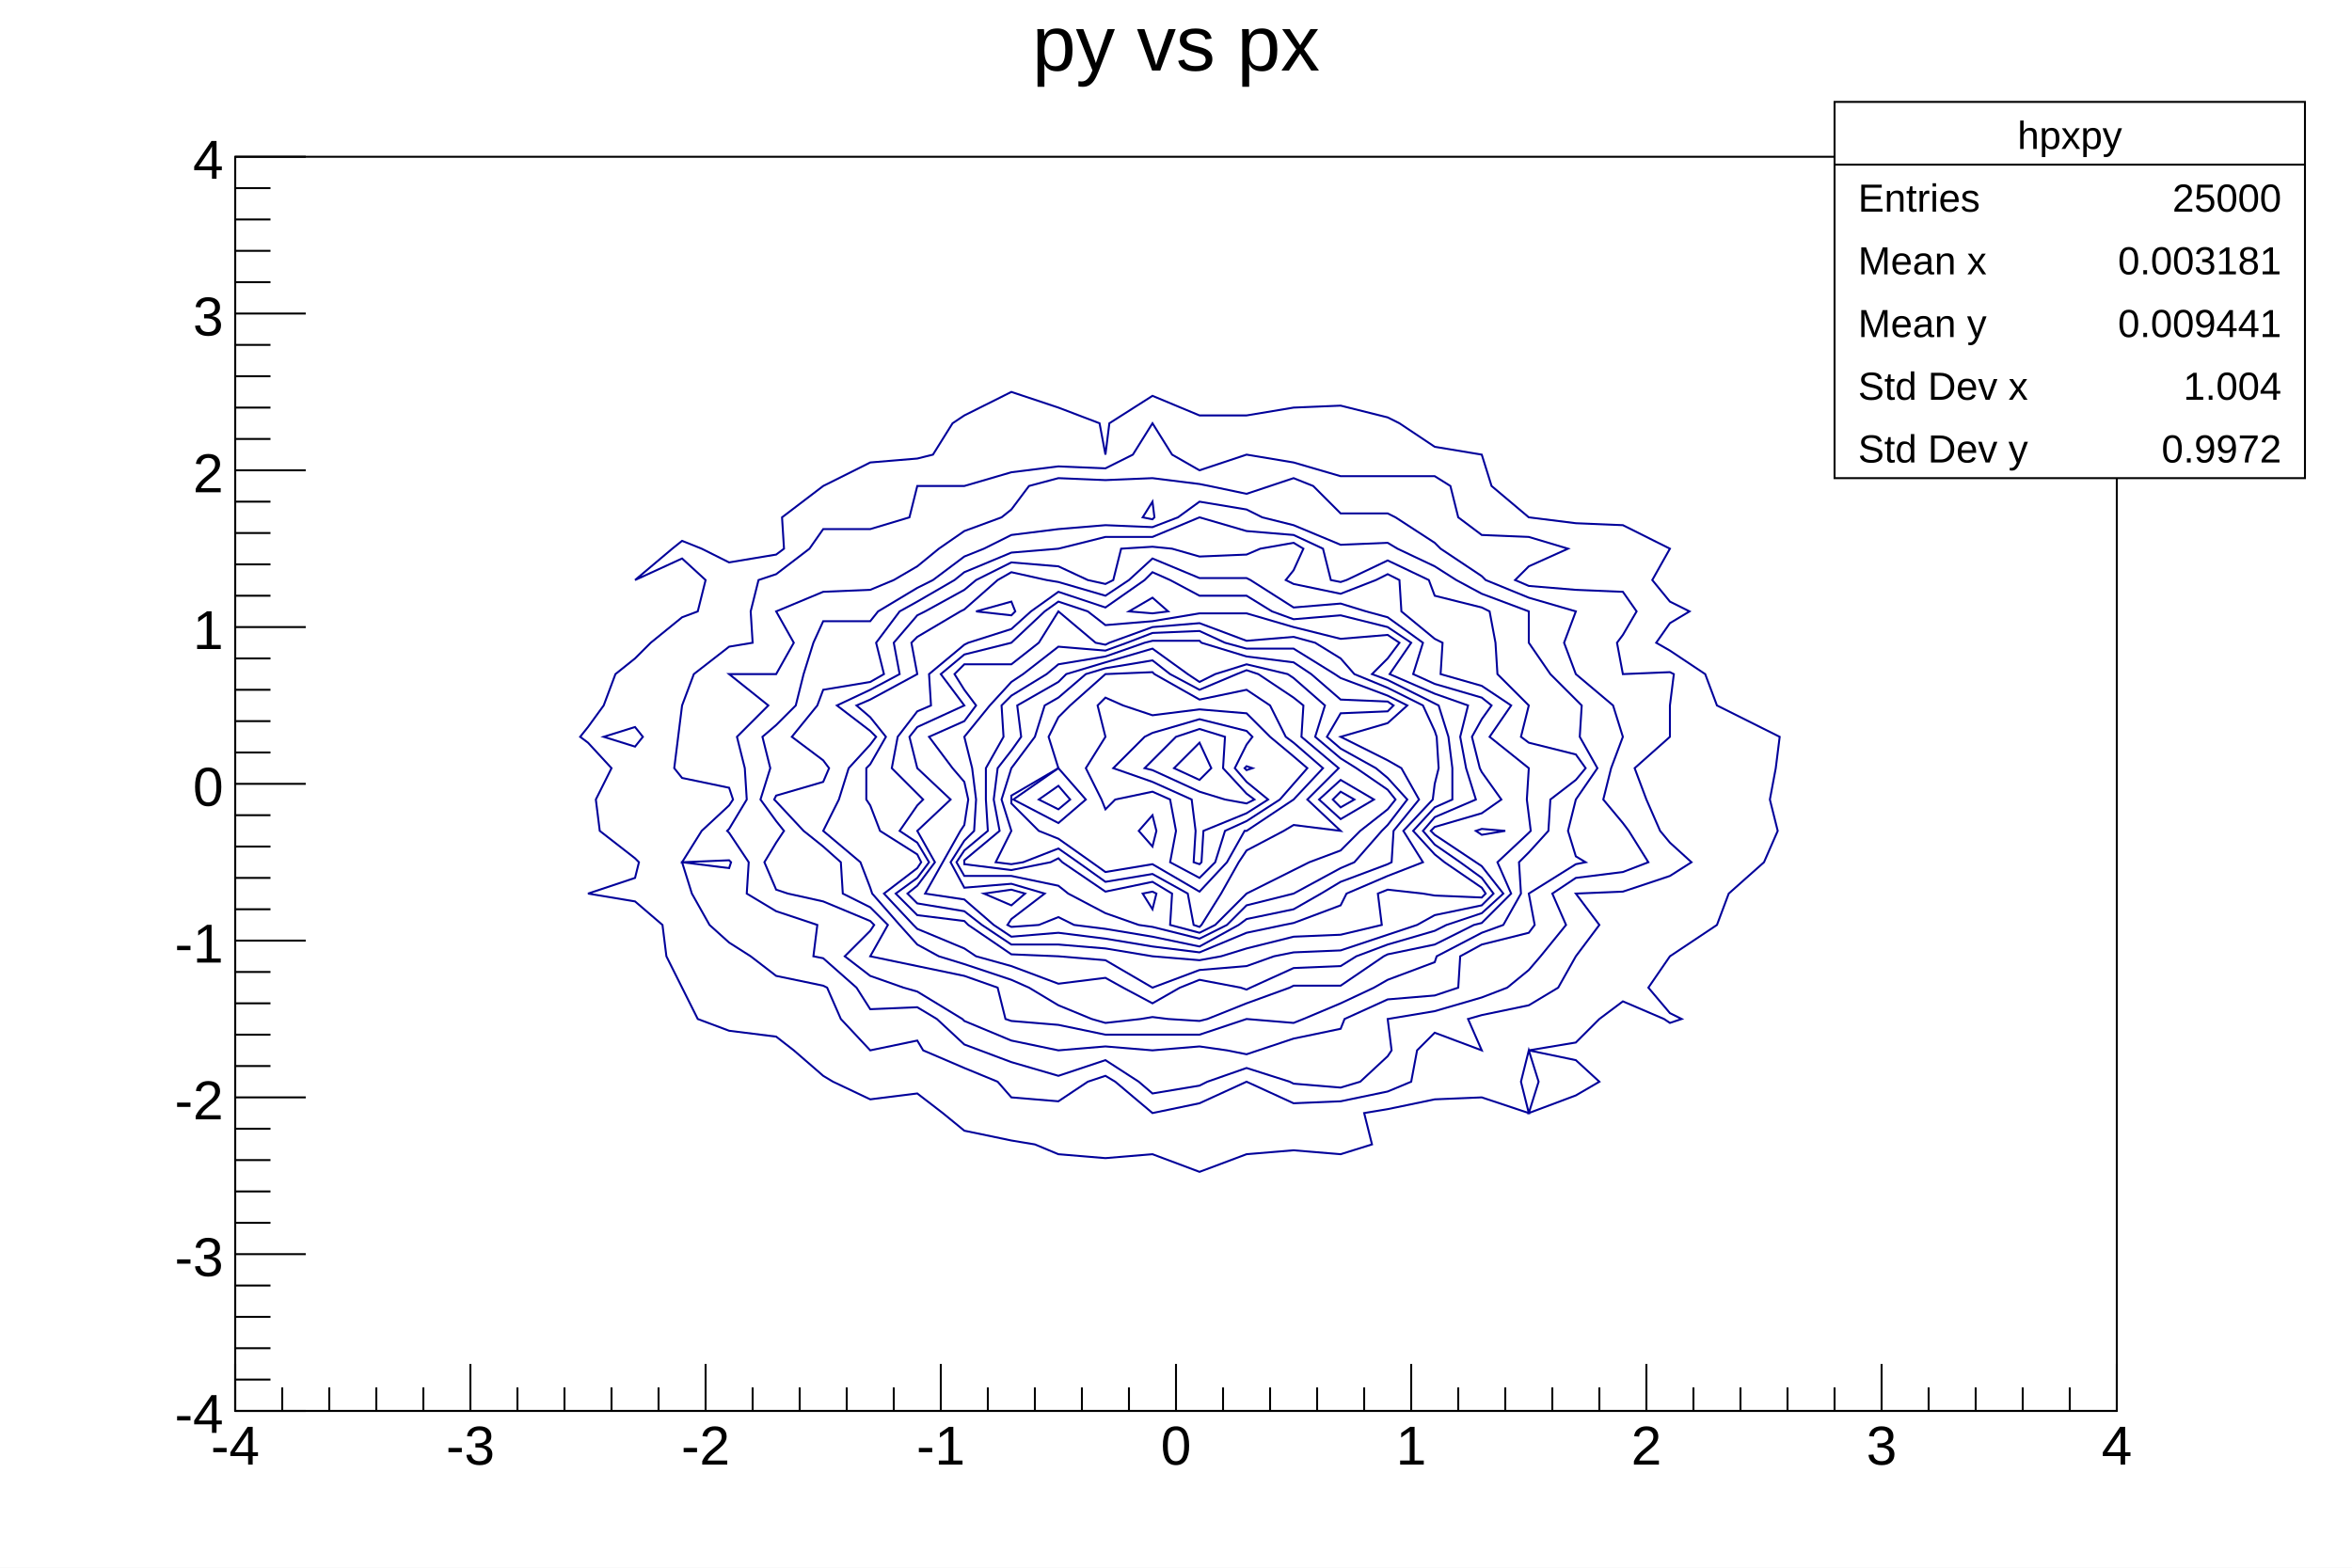
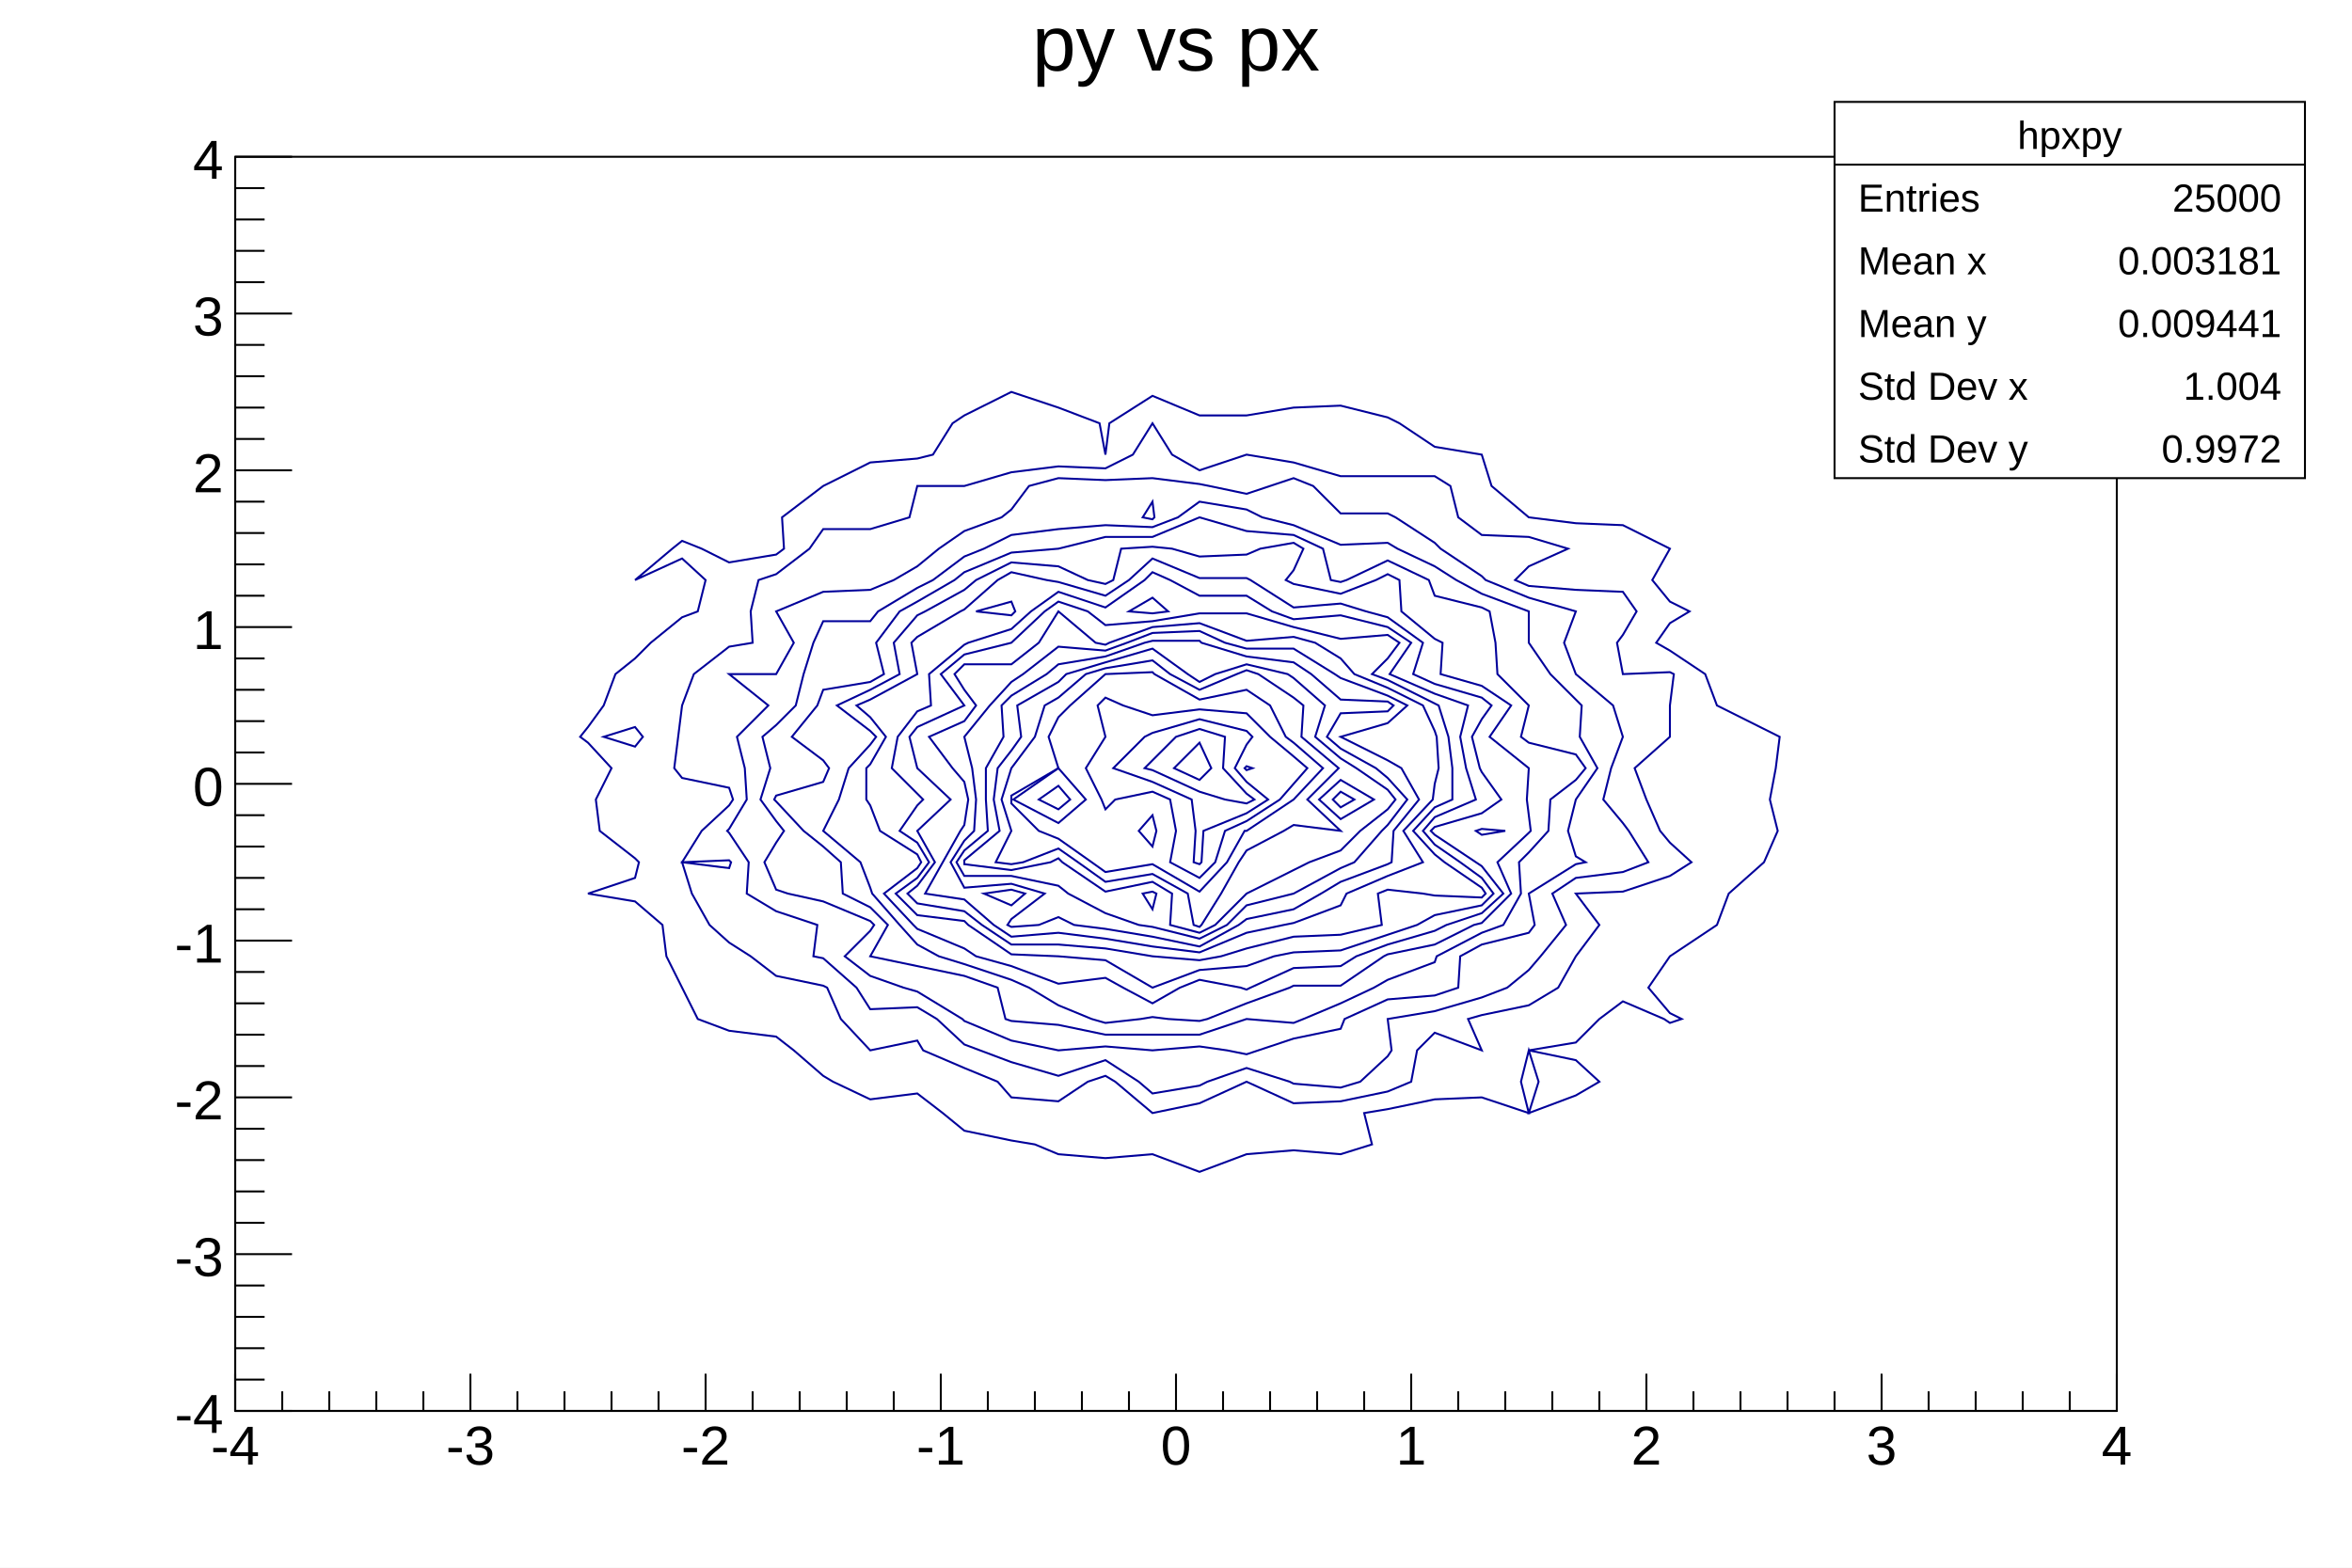
<svg xmlns="http://www.w3.org/2000/svg" viewBox="0 0 1200 800" preserveAspectRatio="none" width="1200" height="800">
  <path d="M0,0H1200V800H0Z" style="fill: white;" />
  <g>
    <g transform="translate(120,80)">
      <path d="M0,0H960V640H0Z" style="fill: white; stroke: black; stroke-width: 1;" />
      <svg x="0" y="0" overflow="hidden" width="960" height="640" viewBox="0 0 960 640">
        <g>
          <path d="M540,128l24,-1l24,6l6,3l18,12l24,4l5,16l19,16l24,3l24,1l24,12l-9,16l9,11l10,5l-10,6l-7,10l7,4l18,12l6,16l24,12l8,4l-2,16l-3,16l4,16l-7,16l-18,16l-6,16l-24,16l-11,16l11,13l6,3l-6,2l-3,-2l-21,-9l-12,9l-12,12l-24,4l24,5l12,11l-12,7l-24,9l5,-16l-5,-16l-4,16l4,16l-24,-8l-24,1l-24,5l-12,2l4,16l-16,5l-24,-2l-24,2l-24,9l-24,-9l-24,2l-24,-2l-12,-5l-12,-2l-24,-5l-11,-9l-13,-10l-24,3l-19,-9l-5,-3l-15,-13l-9,-7l-24,-3l-16,-6l-8,-16l-8,-16l-2,-16l-14,-12l-24,-4l24,-8l2,-8l-2,-2l-18,-14l-2,-16l8,-16l-12,-13l-4,-3l4,-5l8,-11l6,-16l10,-8l8,-8l16,-13l8,-3l4,-16l-12,-11l-24,11l19,-16l5,-4l10,4l14,7l24,-4l4,-3l-1,-16l21,-16l24,-12l24,-2l8,-2l10,-16l6,-4l24,-12l24,8l21,8l3,16l2,-16l22,-14l24,10h24z" style="fill: none; stroke: #00009a; stroke-width: 1;" />
          <path d="M204,291l-16,5l16,5l4,-5z" style="fill: none; stroke: #00009a; stroke-width: 1;" />
          <path d="M478,152l14,8l24,-8l24,4l24,7h24h24l8,5l4,16l12,9l24,1l20,6l-20,9l-7,7l7,3l24,2l24,1l7,10l-7,12l-3,4l3,16l24,-1l2,1l-2,16v16l-18,16l6,16l7,16l5,6l11,10l-11,7l-24,8l-24,1l12,16l-12,16l-9,16l-15,9l-24,5l-7,2l7,16l-24,-9l-9,9l-3,16l-12,5l-24,5l-24,1l-24,-11l-24,11l-24,5l-19,-16l-5,-3l-9,3l-15,10l-24,-2l-7,-8l-17,-7l-21,-9l-3,-5l-24,5l-15,-16l-7,-16l-2,-1l-24,-5l-13,-10l-11,-7l-10,-9l-9,-16l-5,-16l24,3l1,-3l-1,-1l-24,1l10,-16l14,-13l2,-3l-2,-6l-24,-5l-4,-5l2,-16l2,-16l6,-16l18,-14l12,-2l-1,-16l4,-16l9,-3l17,-13l7,-10h24l20,-6l4,-16h24l24,-7l24,-3l24,1l14,-7l10,-16z" style="fill: none; stroke: #00009a; stroke-width: 1;" />
          <path d="M516,172l12,-4l12,-4l10,4l14,14h24l4,2l20,13l3,3l21,14l2,2l22,9l24,7l-6,16l6,16l19,16l5,16l-6,16l-4,16l10,12l3,4l10,16l-13,5l-24,3l-12,8l7,16l-13,16l-6,7l-11,9l-13,5l-24,7l-24,4l2,16l-2,3l-14,13l-10,3l-24,-2l-2,-1l-22,-7l-20,7l-4,2l-24,4l-7,-6l-17,-11l-24,8l-24,-7l-16,-6l-8,-3l-14,-13l-10,-6l-24,1l-7,-11l-17,-15l-5,-1l2,-16l-21,-7l-15,-9l1,-16l-10,-15l-1,-1l1,-1l9,-15l-1,-16l-4,-16l16,-16l-20,-16h24l9,-16l-9,-16l24,-10l24,-1l12,-5l12,-7l11,-9l13,-9l19,-7l5,-4l9,-12l15,-4l24,1l24,-1l24,3l5,1z" style="fill: none; stroke: #00009a; stroke-width: 1;" />
          <path d="M468,176l-5,8l5,1l1,-1z" style="fill: none; stroke: #00009a; stroke-width: 1;" />
          <path d="M524,184l16,4l24,10l24,-1l5,3l19,9l11,7l13,7l24,9v16l11,16l13,13l3,3l-1,16l9,16l-11,16l-4,16l4,13l5,3l-5,1l-24,15l3,16l-3,4l-24,6l-11,6l-1,16l-12,4l-24,2l-22,10l-2,5l-24,5l-18,6l-6,2l-10,-2l-14,-2l-24,2l-24,-2l-24,2l-24,-5l-24,-10l-1,-1l-23,-14l-7,-2l-17,-6l-13,-10l13,-13l2,-3l-2,-2l-24,-10l-18,-4l-6,-2l-6,-14l6,-10l4,-6l-4,-5l-8,-11l5,-16l-4,-16l7,-6l10,-10l4,-16l5,-16l5,-11h24l4,-5l20,-12l8,-4l16,-12l10,-4l14,-7l24,-3l24,-2l24,1l13,-5l11,-8l24,4z" style="fill: none; stroke: #00009a; stroke-width: 1;" />
          <path d="M559,216l5,1l3,-1l21,-10l21,10l3,8l24,6l4,2l3,16l1,16l16,16l-4,16l4,3l24,6l5,7l-5,6l-13,10l-1,16l-10,11l-5,5l1,16l-9,16l-11,4l-23,12l-1,3l-24,9l-7,4l-17,8l-19,8l-5,2l-24,-2l-24,8h-24h-24l-24,-5l-24,-2l-3,-1l-4,-16l-17,-6l-24,-5l-24,-5l9,-16l-9,-9l-14,-7l-1,-16l-9,-8l-10,-8l-14,-15l-1,-1l1,-2l24,-7l3,-7l-3,-4l-16,-12l13,-16l3,-8l24,-4l7,-4l-4,-16l12,-16l9,-5l19,-11l5,-4l24,-10l24,-2l24,-6h24l24,-10l24,7l24,2l15,7z" style="fill: none; stroke: #00009a; stroke-width: 1;" />
          <path d="M545,200l-5,11l-4,5l4,2l24,5l18,-7l6,-3l6,3l1,16l17,14l4,2l-1,16l21,6l15,10l-11,16l20,16l-1,16l1,8l1,8l-1,1l-16,15l7,16l-15,15l-4,1l-20,10l-24,5l-2,1l-22,15h-24l-2,1l-22,8l-20,8l-4,1l-16,-1l-8,-1l-6,1l-18,2l-7,-2l-17,-7l-15,-9l-9,-4l-24,-8l-13,-4l-11,-6l-9,-10l-14,-16l-1,-3l-5,-13l-19,-16l8,-16l5,-16l11,-12l3,-4l-3,-3l-17,-13l17,-8l15,-8l-3,-16l12,-14l4,-2l20,-11l6,-5l18,-9l24,2l15,7l9,2l4,-2l4,-16l16,-1l10,1l14,4l24,-1l7,-3l17,-3z" style="fill: none; stroke: #00009a; stroke-width: 1;" />
          <path d="M636,343l-3,1l3,2l12,-2z" style="fill: none; stroke: #00009a; stroke-width: 1;" />
          <path d="M518,216l22,14l24,-2l13,4l11,3l18,13l-5,16l11,5l24,7l5,4l-5,7l-5,9l4,16l1,2l10,14l-10,7l-24,7l-2,2l2,2l21,14l3,2l11,14l-11,10l-18,6l-6,3l-24,7l-16,6l-8,5l-24,1l-22,10l-2,1l-3,-1l-21,-4l-10,4l-14,8l-15,-8l-9,-5l-24,3l-24,-9l-18,-5l-6,-4l-24,-10l-2,-2l-15,-16l17,-13l2,-3l-2,-4l-19,-12l-5,-13l-2,-3v-16l2,-2l8,-14l-8,-10l-7,-6l7,-3l24,-13l-3,-16l3,-3l22,-13l2,-1l17,-15l7,-4l18,4l6,1l24,7l12,-8l12,-11l24,10h24z" style="fill: none; stroke: #00009a; stroke-width: 1;" />
          <path d="M396,227l-18,5l18,2l2,-2z" style="fill: none; stroke: #00009a; stroke-width: 1;" />
          <path d="M516,224l13,8l11,4l24,-2l24,6l12,8l-11,16l23,10l17,6l-4,16l3,16l5,16l-21,9l-6,7l6,7l13,9l11,8l6,8l-6,6l-24,5l-9,5l-15,5l-24,8l-24,1l-10,2l-14,5l-24,2l-24,9l-24,-14l-24,-2l-24,-1l-22,-15l-2,-2l-24,-3l-11,-11l11,-8l6,-8l-6,-10l-9,-6l9,-13l3,-3l-3,-3l-13,-13l3,-16l10,-13l7,-3l-1,-16l18,-15l2,-1l22,-7l10,-9l14,-10l24,8l20,-14l4,-4l9,4l15,8z" style="fill: none; stroke: #00009a; stroke-width: 1;" />
          <path d="M468,225l-12,7l12,1l8,-1z" style="fill: none; stroke: #00009a; stroke-width: 1;" />
          <path d="M588,244l6,4l-6,8l-8,8l8,3l24,12l2,1l5,16l2,16v16l-9,4l-11,12l11,12l5,4l19,13l2,3l-2,2l-24,-1l-6,-1l-18,-2l-5,2l2,16l-21,5l-24,1l-24,6l-13,4l-11,2l-24,-2l-24,-4l-24,-2h-24l-15,-10l-9,-7l-24,-4l-5,-5l5,-4l9,-12l-9,-16l17,-16l-17,-16l-4,-16l4,-5l24,-11l-12,-16l12,-10l24,-6l17,-16l7,-5l15,5l9,7l24,-2l24,-4h24l24,7l24,6z" style="fill: none; stroke: #00009a; stroke-width: 1;" />
          <path d="M540,245l11,3l13,8l7,8l17,7l18,9l6,13l1,3l1,16l-2,8l-1,8l-15,16l10,16l-18,7l-21,9l-3,6l-24,9l-5,1l-19,4l-24,10l-24,-3l-24,-4l-24,-3l-24,2l-9,-6l-15,-13l-20,-3l9,-16l9,-16l2,-3l2,-13l-2,-9l-6,-7l-12,-16l18,-8l6,-8l-6,-8l-5,-8l5,-5h24l14,-11l10,-16l19,16l5,1l2,-1l22,-8l24,-2l24,9z" style="fill: none; stroke: #00009a; stroke-width: 1;" />
          <path d="M396,374l-14,2l14,6l7,-6z" style="fill: none; stroke: #00009a; stroke-width: 1;" />
          <path d="M564,266l24,9l10,5l-10,9l-24,7l24,12l7,4l9,16l-13,16l-1,16l-2,1l-24,9l-10,6l-14,8l-24,5l-4,3l-20,11l-24,-5l-24,-4l-16,-2l-8,-4l-10,4l-14,1l-2,-1l2,-3l17,-13l-17,-5l-24,2l-7,-13l7,-11l5,-5l1,-16l-2,-16l-4,-16l13,-16l11,-12l6,-4l18,-14l24,2l11,-4l13,-5l24,-1l13,6l11,3h24l21,13z" style="fill: none; stroke: #00009a; stroke-width: 1;" />
          <path d="M540,258l9,6l15,13l24,1l3,2l-3,3l-24,1l-7,12l7,6l18,10l6,5l10,11l-10,13l-3,3l-14,16l-7,3l-24,13l-24,6l-10,10l-14,7l-24,-6l-7,-1l-17,-6l-19,-10l-5,-4l-24,-5h-24l-4,-7l4,-6l12,-10l-1,-16v-16l9,-16l-1,-16l5,-5l18,-11l6,-5l24,-4l20,-7l4,-1h24l1,1l23,7z" style="fill: none; stroke: #00009a; stroke-width: 1;" />
          <path d="M468,375l-5,1l5,8l2,-8z" style="fill: none; stroke: #00009a; stroke-width: 1;" />
          <path d="M564,324l-4,4l4,4l7,-4z" style="fill: none; stroke: #00009a; stroke-width: 1;" />
          <path d="M486,264l6,4l8,-4l16,-5l21,5l3,2l16,14l-5,16l13,11l8,5l16,11l4,5l-4,5l-14,11l-10,10l-16,6l-8,4l-24,12l-16,16l-8,4l-15,-4l1,-16l-10,-6l-24,5l-22,-15l-2,-2l-4,2l-20,4l-24,-3v-1v-1l18,-15l-3,-16l2,-16l7,-9l5,-7l-2,-16l21,-12l4,-4l20,-6l24,-7z" style="fill: none; stroke: #00009a; stroke-width: 1;" />
          <path d="M564,318l-11,10l11,10l17,-10z" style="fill: none; stroke: #00009a; stroke-width: 1;" />
          <path d="M477,264l15,8l19,-8l5,-2l6,2l18,12l5,4l-1,16l19,16l-16,16l17,16l-24,-3l-5,3l-19,10l-4,6l-9,16l-10,16l-1,1l-3,-1l-3,-16l-18,-10l-24,4l-14,-10l-10,-7l-18,7l-6,1l-8,-1l8,-16l-5,-16l5,-16l12,-16l5,-16l7,-4l14,-12l10,-3l24,-4z" style="fill: none; stroke: #00009a; stroke-width: 1;" />
          <path d="M420,321l-10,7l10,5l6,-5z" style="fill: none; stroke: #00009a; stroke-width: 1;" />
          <path d="M492,277l24,-5l12,8l8,16l4,3l15,13l-15,16l-24,16h-1l-9,16l-14,15l-24,-14l-24,4l-7,-5l-17,-12l-10,-4l-14,-14v-2v-2l24,-14l-5,-16l5,-10l6,-6l18,-16l24,-1l1,1z" style="fill: none; stroke: #00009a; stroke-width: 1;" />
          <path d="M468,336l-7,8l7,8l2,-8z" style="fill: none; stroke: #00009a; stroke-width: 1;" />
          <path d="M420,312l-23,16l23,12l14,-12z" style="fill: none; stroke: #00009a; stroke-width: 1;" />
          <path d="M468,285l24,-3l24,2l12,12l12,10l7,6l-7,8l-7,8l-17,11l-11,5l-5,16l-8,8l-15,-8l3,-16l-3,-16l-9,-4l-19,4l-5,5l-2,-5l-8,-16l10,-16l-4,-16l4,-4l9,4z" style="fill: none; stroke: #00009a; stroke-width: 1;" />
          <path d="M516,311l-1,1l1,1l3,-1z" style="fill: none; stroke: #00009a; stroke-width: 1;" />
          <path d="M519,296l-3,4l-6,12l6,7l11,9l-11,7l-22,9l-1,16l-1,1l-3,-1l1,-16l-2,-16l-20,-9l-20,-7l16,-16l4,-2l24,-7l24,6z" style="fill: none; stroke: #00009a; stroke-width: 1;" />
          <path d="M492,292l13,4l-1,16l12,13l4,3l-4,2l-11,-2l-13,-4l-24,-11l-4,-1l4,-4l12,-12z" style="fill: none; stroke: #00009a; stroke-width: 1;" />
          <path d="M498,312l-6,6l-13,-6l13,-13z" style="fill: none; stroke: #00009a; stroke-width: 1;" />
        </g>
      </svg>
      <g>
        <g transform="translate(0,640)">
-           <path d="M0,0h960M0,-24V0M24,-12V0M48,-12V0M72,-12V0M96,-12V0M120,-24V0M144,-12V0M168,-12V0M192,-12V0M216,-12V0M240,-24V0M264,-12V0M288,-12V0M312,-12V0M336,-12V0M360,-24V0M384,-12V0M408,-12V0M432,-12V0M456,-12V0M480,-24V0M504,-12V0M528,-12V0M552,-12V0M576,-12V0M600,-24V0M624,-12V0M648,-12V0M672,-12V0M696,-12V0M720,-24V0M744,-12V0M768,-12V0M792,-12V0M816,-12V0M840,-24V0M864,-12V0M888,-12V0M912,-12V0M936,-12V0M960,-24V0" style="stroke: black; stroke-width: 1;" />
+           <path d="M0,0h960M0,-19V0M24,-10V0M48,-10V0M72,-10V0M96,-10V0M120,-19V0M144,-10V0M168,-10V0M192,-10V0M216,-10V0M240,-19V0M264,-10V0M288,-10V0M312,-10V0M336,-10V0M360,-19V0M384,-10V0M408,-10V0M432,-10V0M456,-10V0M480,-19V0M504,-10V0M528,-10V0M552,-10V0M576,-10V0M600,-19V0M624,-10V0M648,-10V0M672,-10V0M696,-10V0M720,-19V0M744,-10V0M768,-10V0M792,-10V0M816,-10V0M840,-19V0M864,-10V0M888,-10V0M912,-10V0M936,-10V0M960,-19V0" style="stroke: black; stroke-width: 1;" />
          <g font-family="Arial" font-size="28" space="preserve" fill="black" text-anchor="middle">
            <text dy=".8em" transform="translate(0,5)">
       -4
      </text>
            <text dy=".8em" transform="translate(120,5)">
       -3
      </text>
            <text dy=".8em" transform="translate(240,5)">
       -2
      </text>
            <text dy=".8em" transform="translate(360,5)">
       -1
      </text>
            <text dy=".8em" transform="translate(480,5)">
       0
      </text>
            <text dy=".8em" transform="translate(600,5)">
       1
      </text>
            <text dy=".8em" transform="translate(720,5)">
       2
      </text>
            <text dy=".8em" transform="translate(840,5)">
       3
      </text>
            <text dy=".8em" transform="translate(960,5)">
       4
      </text>
          </g>
        </g>
        <g>
-           <path d="M0,0v640M36,640H0M18,624H0M18,608H0M18,592H0M18,576H0M36,560H0M18,544H0M18,528H0M18,512H0M18,496H0M36,480H0M18,464H0M18,448H0M18,432H0M18,416H0M36,400H0M18,384H0M18,368H0M18,352H0M18,336H0M36,320H0M18,304H0M18,288H0M18,272H0M18,256H0M36,240H0M18,224H0M18,208H0M18,192H0M18,176H0M36,160H0M18,144H0M18,128H0M18,112H0M18,96H0M36,80H0M18,64H0M18,48H0M18,32H0M18,16H0M36,0H0" style="stroke: black; stroke-width: 1;" />
+           <path d="M0,0v640M29,640H0M15,624H0M15,608H0M15,592H0M15,576H0M29,560H0M15,544H0M15,528H0M15,512H0M15,496H0M29,480H0M15,464H0M15,448H0M15,432H0M15,416H0M29,400H0M15,384H0M15,368H0M15,352H0M15,336H0M29,320H0M15,304H0M15,288H0M15,272H0M15,256H0M29,240H0M15,224H0M15,208H0M15,192H0M15,176H0M29,160H0M15,144H0M15,128H0M15,112H0M15,96H0M29,80H0M15,64H0M15,48H0M15,32H0M15,16H0M29,0H0" style="stroke: black; stroke-width: 1;" />
          <g font-family="Arial" font-size="28" space="preserve" fill="black" text-anchor="end">
            <text dy=".4em" transform="translate(-6,640)">
       -4
      </text>
            <text dy=".4em" transform="translate(-6,560)">
       -3
      </text>
            <text dy=".4em" transform="translate(-6,480)">
       -2
      </text>
            <text dy=".4em" transform="translate(-6,400)">
       -1
      </text>
            <text dy=".4em" transform="translate(-6,320)">
       0
      </text>
            <text dy=".4em" transform="translate(-6,240)">
       1
      </text>
            <text dy=".4em" transform="translate(-6,160)">
       2
      </text>
            <text dy=".4em" transform="translate(-6,80)">
       3
      </text>
            <text dy=".4em" transform="translate(-6)">
       4
      </text>
          </g>
        </g>
      </g>
    </g>
    <g transform="translate(120,4)" font-family="Arial" font-size="40" space="preserve">
      <text fill="black" text-anchor="middle" dy=".8em" transform="translate(480)">
    py vs px
   </text>
    </g>
    <g transform="translate(936,52)" font-family="Arial" font-size="20" space="preserve" fill="black">
      <path d="M0,0H240V192H0Z" style="fill: white; stroke: black; stroke-width: 1;" />
      <text text-anchor="middle" dy=".4em" transform="translate(120,16)">
    hpxpy
   </text>
      <text text-anchor="start" dy=".4em" transform="translate(12,48)">
    Entries
   </text>
      <text text-anchor="end" dy=".4em" transform="translate(228,48)">
    25000
   </text>
      <text text-anchor="start" dy=".4em" transform="translate(12,80)">
    Mean x
   </text>
      <text text-anchor="end" dy=".4em" transform="translate(228,80)">
    0.003181
   </text>
      <text text-anchor="start" dy=".4em" transform="translate(12,112)">
    Mean y
   </text>
      <text text-anchor="end" dy=".4em" transform="translate(228,112)">
    0.009441
   </text>
      <text text-anchor="start" dy=".4em" transform="translate(12,144)">
    Std Dev x
   </text>
      <text text-anchor="end" dy=".4em" transform="translate(228,144)">
    1.004
   </text>
      <text text-anchor="start" dy=".4em" transform="translate(12,176)">
    Std Dev y
   </text>
      <text text-anchor="end" dy=".4em" transform="translate(228,176)">
    0.9972
   </text>
      <path d="M0,32h240" style="stroke: black; stroke-width: 1;" />
    </g>
  </g>
</svg>
